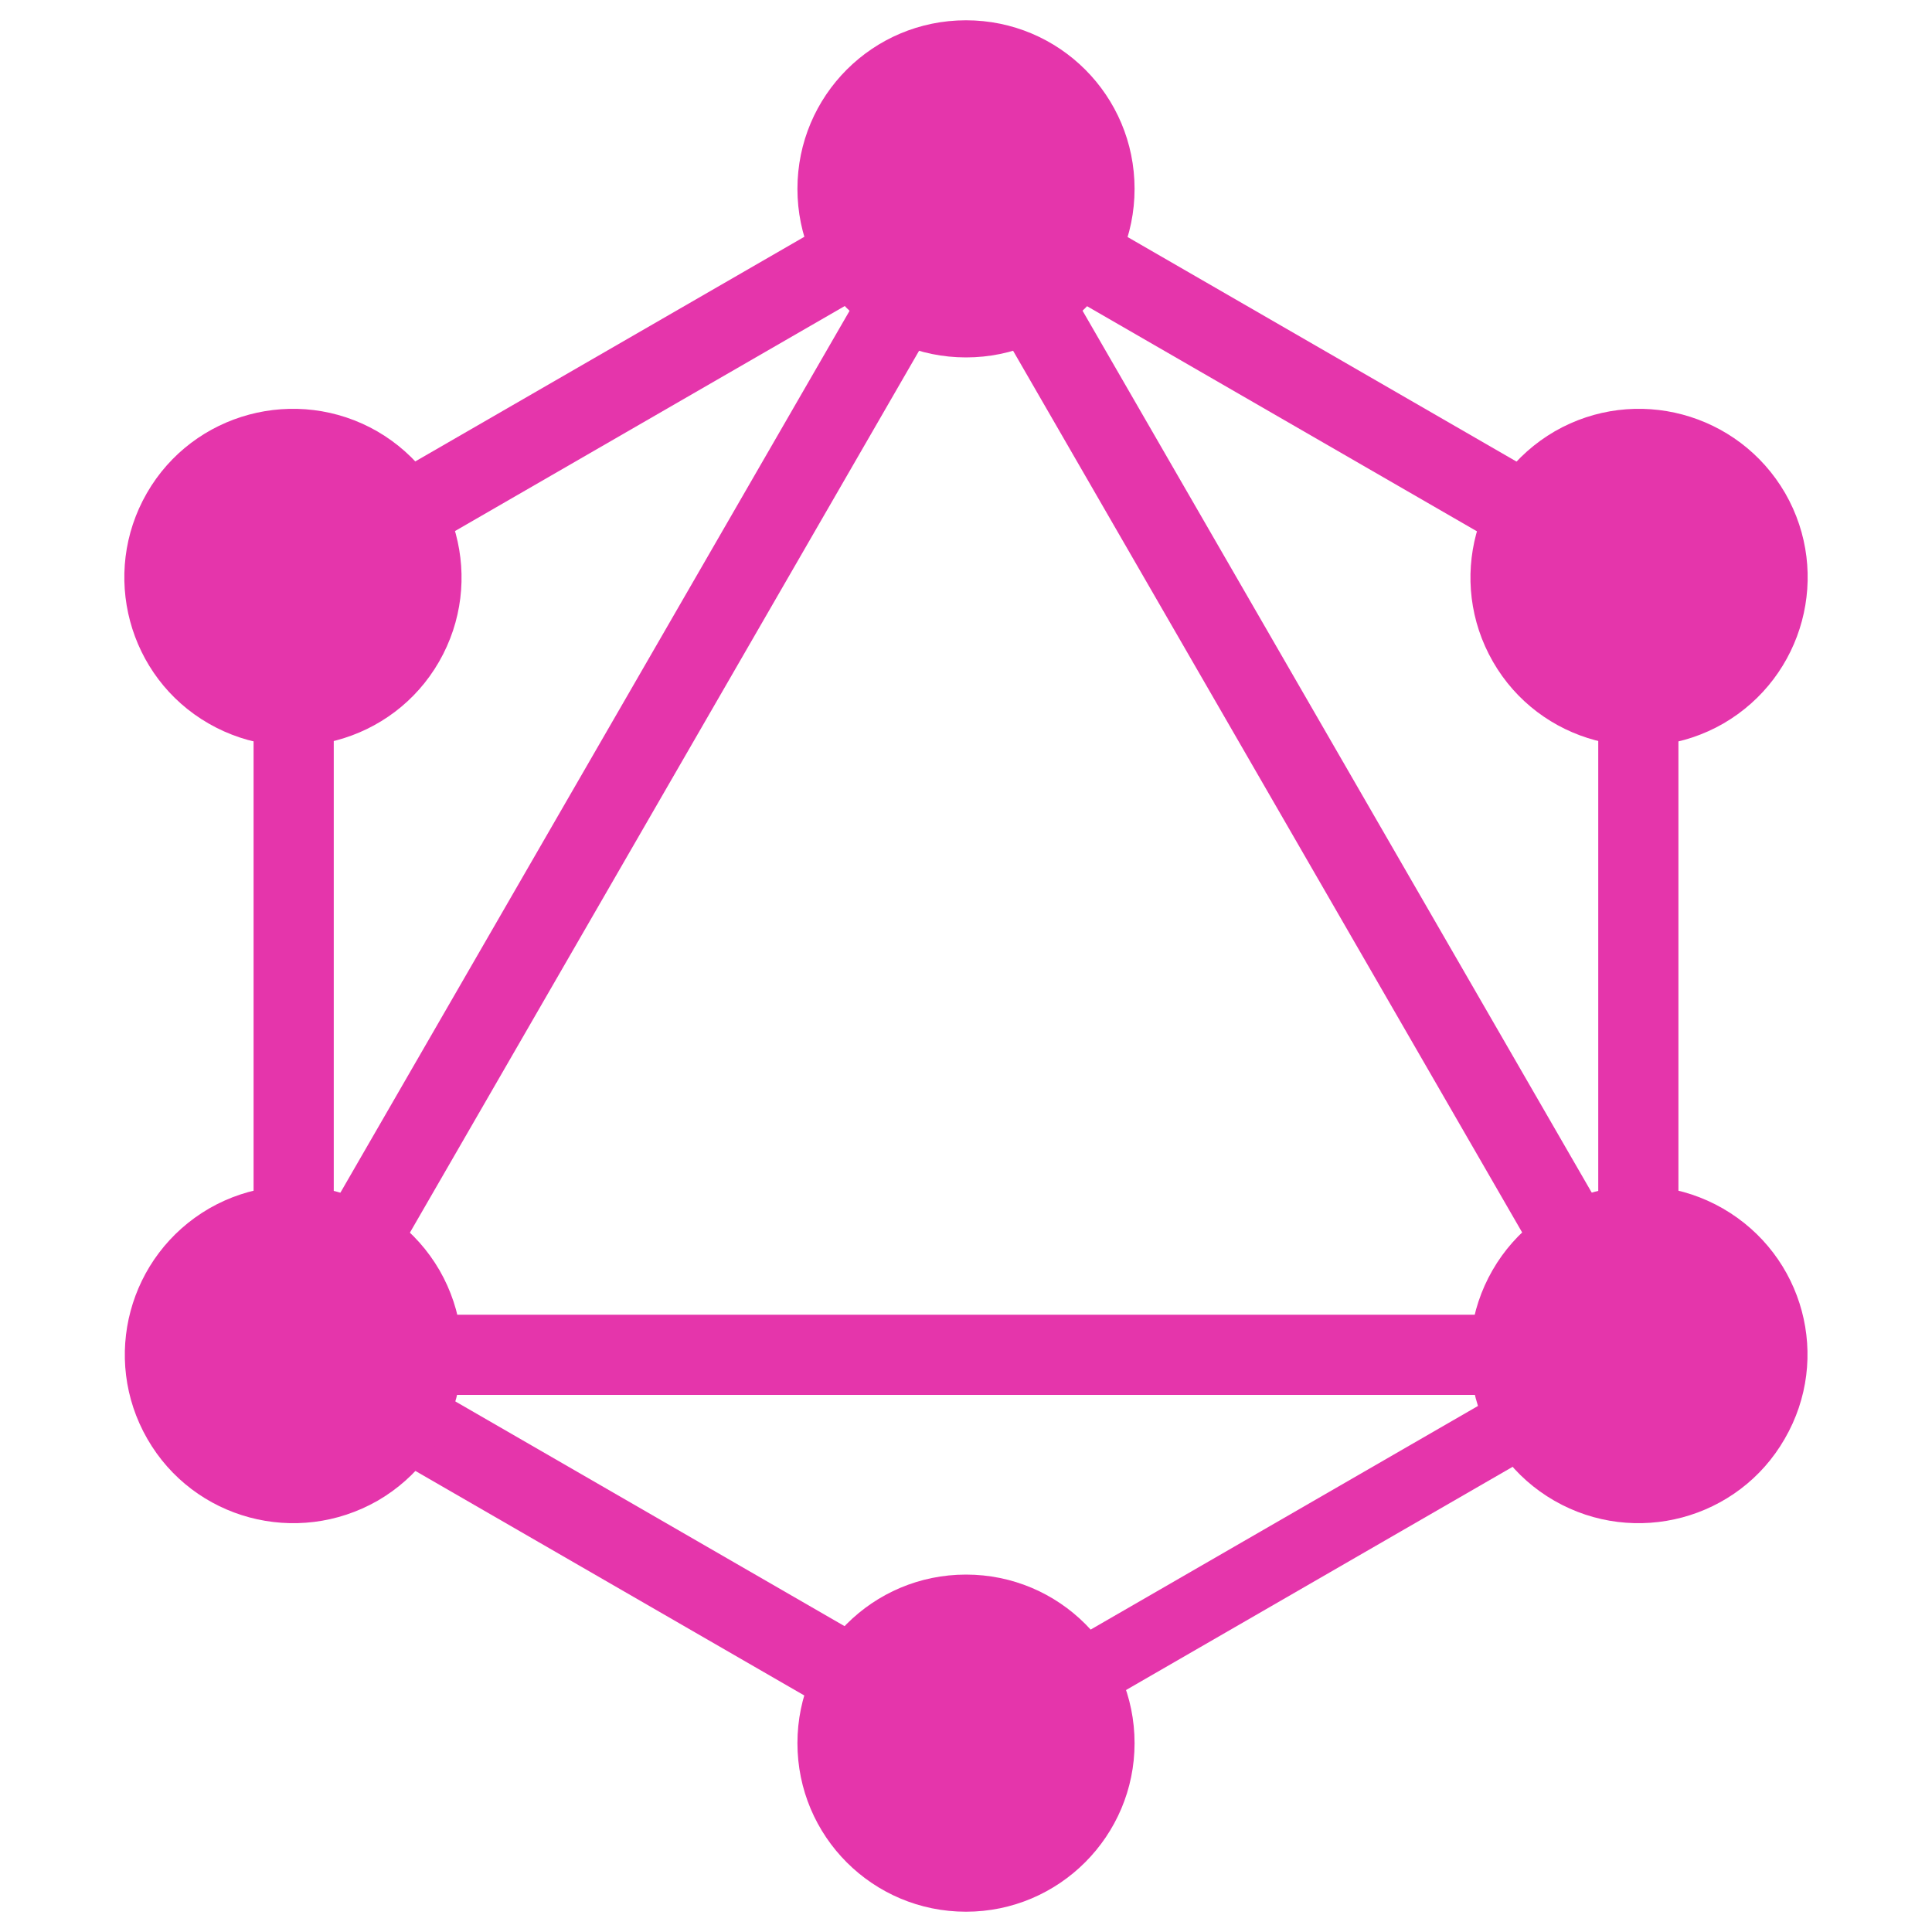
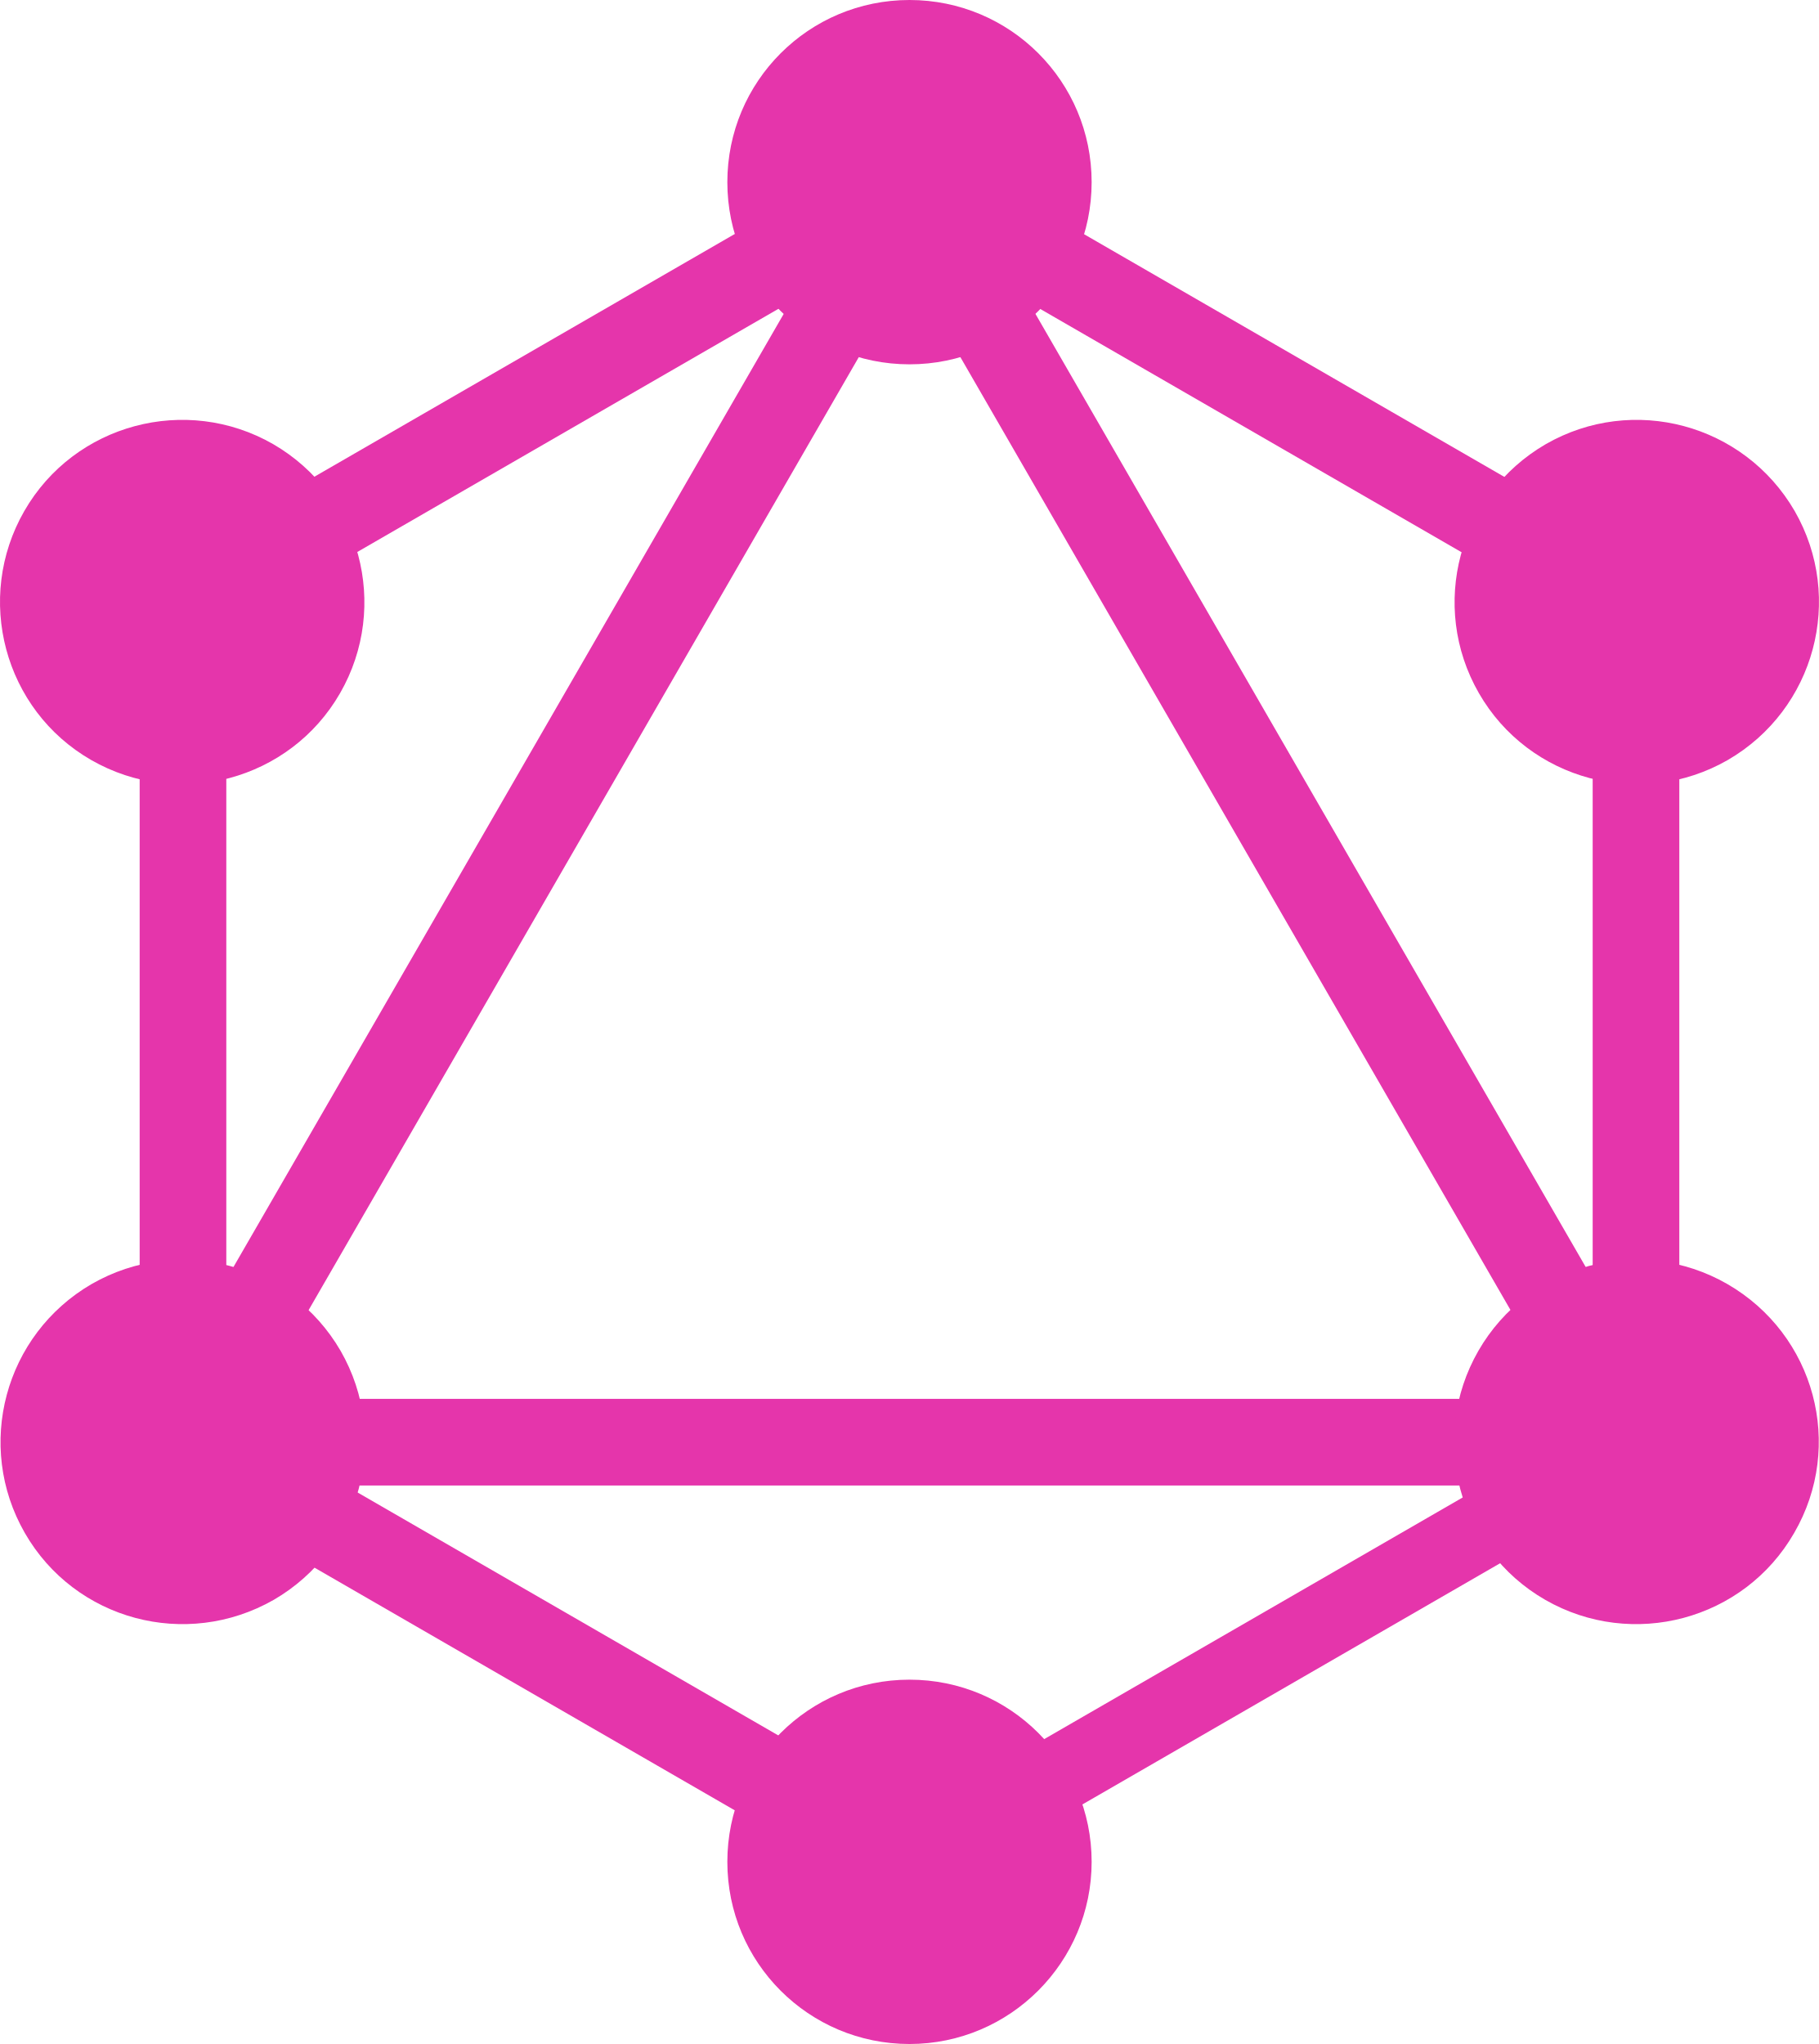
- <svg xmlns="http://www.w3.org/2000/svg" version="1.1" id="GraphQL_Logo" x="0px" y="0px" viewBox="0 0 400 400" enable-background="new 0 0 400 400" xml:space="preserve">
-   <g>
-     <g>
-       <g>
-         <rect x="122" y="-0.4" transform="matrix(-0.866 -0.5 0.5 -0.866 163.3196 363.3136)" fill="#E535AB" width="16.6" height="320.3" />
+ <svg xmlns="http://www.w3.org/2000/svg" version="1.1" id="GraphQL_Logo" x="0px" y="0px" viewBox="0 0 28.48 32" enable-background="new 0 0 400 400" xml:space="preserve" width="28.48" height="32">
+   <defs id="defs23" />
+   <g id="g23" transform="matrix(0.08171604,0,0,0.08171604,-2.103365,-0.3432074)">
+     <g id="g2">
+       <g id="g1">
+         <rect x="122" y="-0.4" transform="matrix(-0.866,-0.5,0.5,-0.866,163.3196,363.3136)" fill="#e535ab" width="16.6" height="320.3" id="rect1" />
      </g>
    </g>
-     <g>
-       <g>
-         <rect x="39.8" y="272.2" fill="#E535AB" width="320.3" height="16.6" />
+     <g id="g4">
+       <g id="g3">
+         <rect x="39.8" y="272.2" fill="#e535ab" width="320.3" height="16.6" id="rect2" />
      </g>
    </g>
-     <g>
-       <g>
-         <rect x="37.9" y="312.2" transform="matrix(-0.866 -0.5 0.5 -0.866 83.0693 663.3409)" fill="#E535AB" width="185" height="16.6" />
+     <g id="g6">
+       <g id="g5">
+         <rect x="37.9" y="312.2" transform="matrix(-0.866,-0.5,0.5,-0.866,83.0693,663.3409)" fill="#e535ab" width="185" height="16.6" id="rect4" />
      </g>
    </g>
-     <g>
-       <g>
-         <rect x="177.1" y="71.1" transform="matrix(-0.866 -0.5 0.5 -0.866 463.3409 283.0693)" fill="#E535AB" width="185" height="16.6" />
+     <g id="g8">
+       <g id="g7">
+         <rect x="177.1" y="71.1" transform="matrix(-0.866,-0.5,0.5,-0.866,463.3409,283.0693)" fill="#e535ab" width="185" height="16.6" id="rect6" />
      </g>
    </g>
-     <g>
-       <g>
-         <rect x="122.1" y="-13" transform="matrix(-0.5 -0.866 0.866 -0.5 126.7903 232.1221)" fill="#E535AB" width="16.6" height="185" />
+     <g id="g10">
+       <g id="g9">
+         <rect x="122.1" y="-13" transform="matrix(-0.5,-0.866,0.866,-0.5,126.7903,232.1221)" fill="#e535ab" width="16.6" height="185" id="rect8" />
      </g>
    </g>
-     <g>
-       <g>
-         <rect x="109.6" y="151.6" transform="matrix(-0.5 -0.866 0.866 -0.5 266.0828 473.3766)" fill="#E535AB" width="320.3" height="16.6" />
+     <g id="g12">
+       <g id="g11">
+         <rect x="109.6" y="151.6" transform="matrix(-0.5,-0.866,0.866,-0.5,266.0828,473.3766)" fill="#e535ab" width="320.3" height="16.6" id="rect10" />
      </g>
    </g>
-     <g>
-       <g>
-         <rect x="52.5" y="107.5" fill="#E535AB" width="16.6" height="185" />
+     <g id="g14">
+       <g id="g13">
+         <rect x="52.5" y="107.5" fill="#e535ab" width="16.6" height="185" id="rect12" />
      </g>
    </g>
-     <g>
-       <g>
-         <rect x="330.9" y="107.5" fill="#E535AB" width="16.6" height="185" />
+     <g id="g16">
+       <g id="g15">
+         <rect x="330.9" y="107.5" fill="#e535ab" width="16.6" height="185" id="rect14" />
      </g>
    </g>
-     <g>
-       <g>
-         <rect x="262.4" y="240.1" transform="matrix(-0.5 -0.866 0.866 -0.5 126.7953 714.2875)" fill="#E535AB" width="14.5" height="160.9" />
+     <g id="g18">
+       <g id="g17">
+         <rect x="262.4" y="240.1" transform="matrix(-0.5,-0.866,0.866,-0.5,126.7953,714.2875)" fill="#e535ab" width="14.5" height="160.9" id="rect16" />
      </g>
    </g>
-     <path fill="#E535AB" d="M369.5,297.9c-9.6,16.7-31,22.4-47.7,12.8c-16.7-9.6-22.4-31-12.8-47.7c9.6-16.7,31-22.4,47.7-12.8   C373.5,259.9,379.2,281.2,369.5,297.9" />
-     <path fill="#E535AB" d="M90.9,137c-9.6,16.7-31,22.4-47.7,12.8c-16.7-9.6-22.4-31-12.8-47.7c9.6-16.7,31-22.4,47.7-12.8   C94.8,99,100.5,120.3,90.9,137" />
-     <path fill="#E535AB" d="M30.5,297.9c-9.6-16.7-3.9-38,12.8-47.7c16.7-9.6,38-3.9,47.7,12.8c9.6,16.7,3.9,38-12.8,47.7   C61.4,320.3,40.1,314.6,30.5,297.9" />
-     <path fill="#E535AB" d="M309.1,137c-9.6-16.7-3.9-38,12.8-47.7c16.7-9.6,38-3.9,47.7,12.8c9.6,16.7,3.9,38-12.8,47.7   C340.1,159.4,318.7,153.7,309.1,137" />
-     <path fill="#E535AB" d="M200,395.8c-19.3,0-34.9-15.6-34.9-34.9c0-19.3,15.6-34.9,34.9-34.9c19.3,0,34.9,15.6,34.9,34.9   C234.9,380.1,219.3,395.8,200,395.8" />
-     <path fill="#E535AB" d="M200,74c-19.3,0-34.9-15.6-34.9-34.9c0-19.3,15.6-34.9,34.9-34.9c19.3,0,34.9,15.6,34.9,34.9   C234.9,58.4,219.3,74,200,74" />
+     <path fill="#e535ab" d="m 369.5,297.9 c -9.6,16.7 -31,22.4 -47.7,12.8 -16.7,-9.6 -22.4,-31 -12.8,-47.7 9.6,-16.7 31,-22.4 47.7,-12.8 16.8,9.7 22.5,31 12.8,47.7" id="path18" />
+     <path fill="#e535ab" d="m 90.9,137 c -9.6,16.7 -31,22.4 -47.7,12.8 -16.7,-9.6 -22.4,-31 -12.8,-47.7 9.6,-16.7 31,-22.4 47.7,-12.8 16.7,9.7 22.4,31 12.8,47.7" id="path19" />
+     <path fill="#e535ab" d="m 30.5,297.9 c -9.6,-16.7 -3.9,-38 12.8,-47.7 16.7,-9.6 38,-3.9 47.7,12.8 9.6,16.7 3.9,38 -12.8,47.7 -16.8,9.6 -38.1,3.9 -47.7,-12.8" id="path20" />
+     <path fill="#e535ab" d="m 309.1,137 c -9.6,-16.7 -3.9,-38 12.8,-47.7 16.7,-9.6 38,-3.9 47.7,12.8 9.6,16.7 3.9,38 -12.8,47.7 -16.7,9.6 -38.1,3.9 -47.7,-12.8" id="path21" />
+     <path fill="#e535ab" d="m 200,395.8 c -19.3,0 -34.9,-15.6 -34.9,-34.9 0,-19.3 15.6,-34.9 34.9,-34.9 19.3,0 34.9,15.6 34.9,34.9 0,19.2 -15.6,34.9 -34.9,34.9" id="path22" />
+     <path fill="#e535ab" d="m 200,74 c -19.3,0 -34.9,-15.6 -34.9,-34.9 0,-19.3 15.6,-34.9 34.9,-34.9 19.3,0 34.9,15.6 34.9,34.9 0,19.3 -15.6,34.9 -34.9,34.9" id="path23" />
  </g>
</svg>
